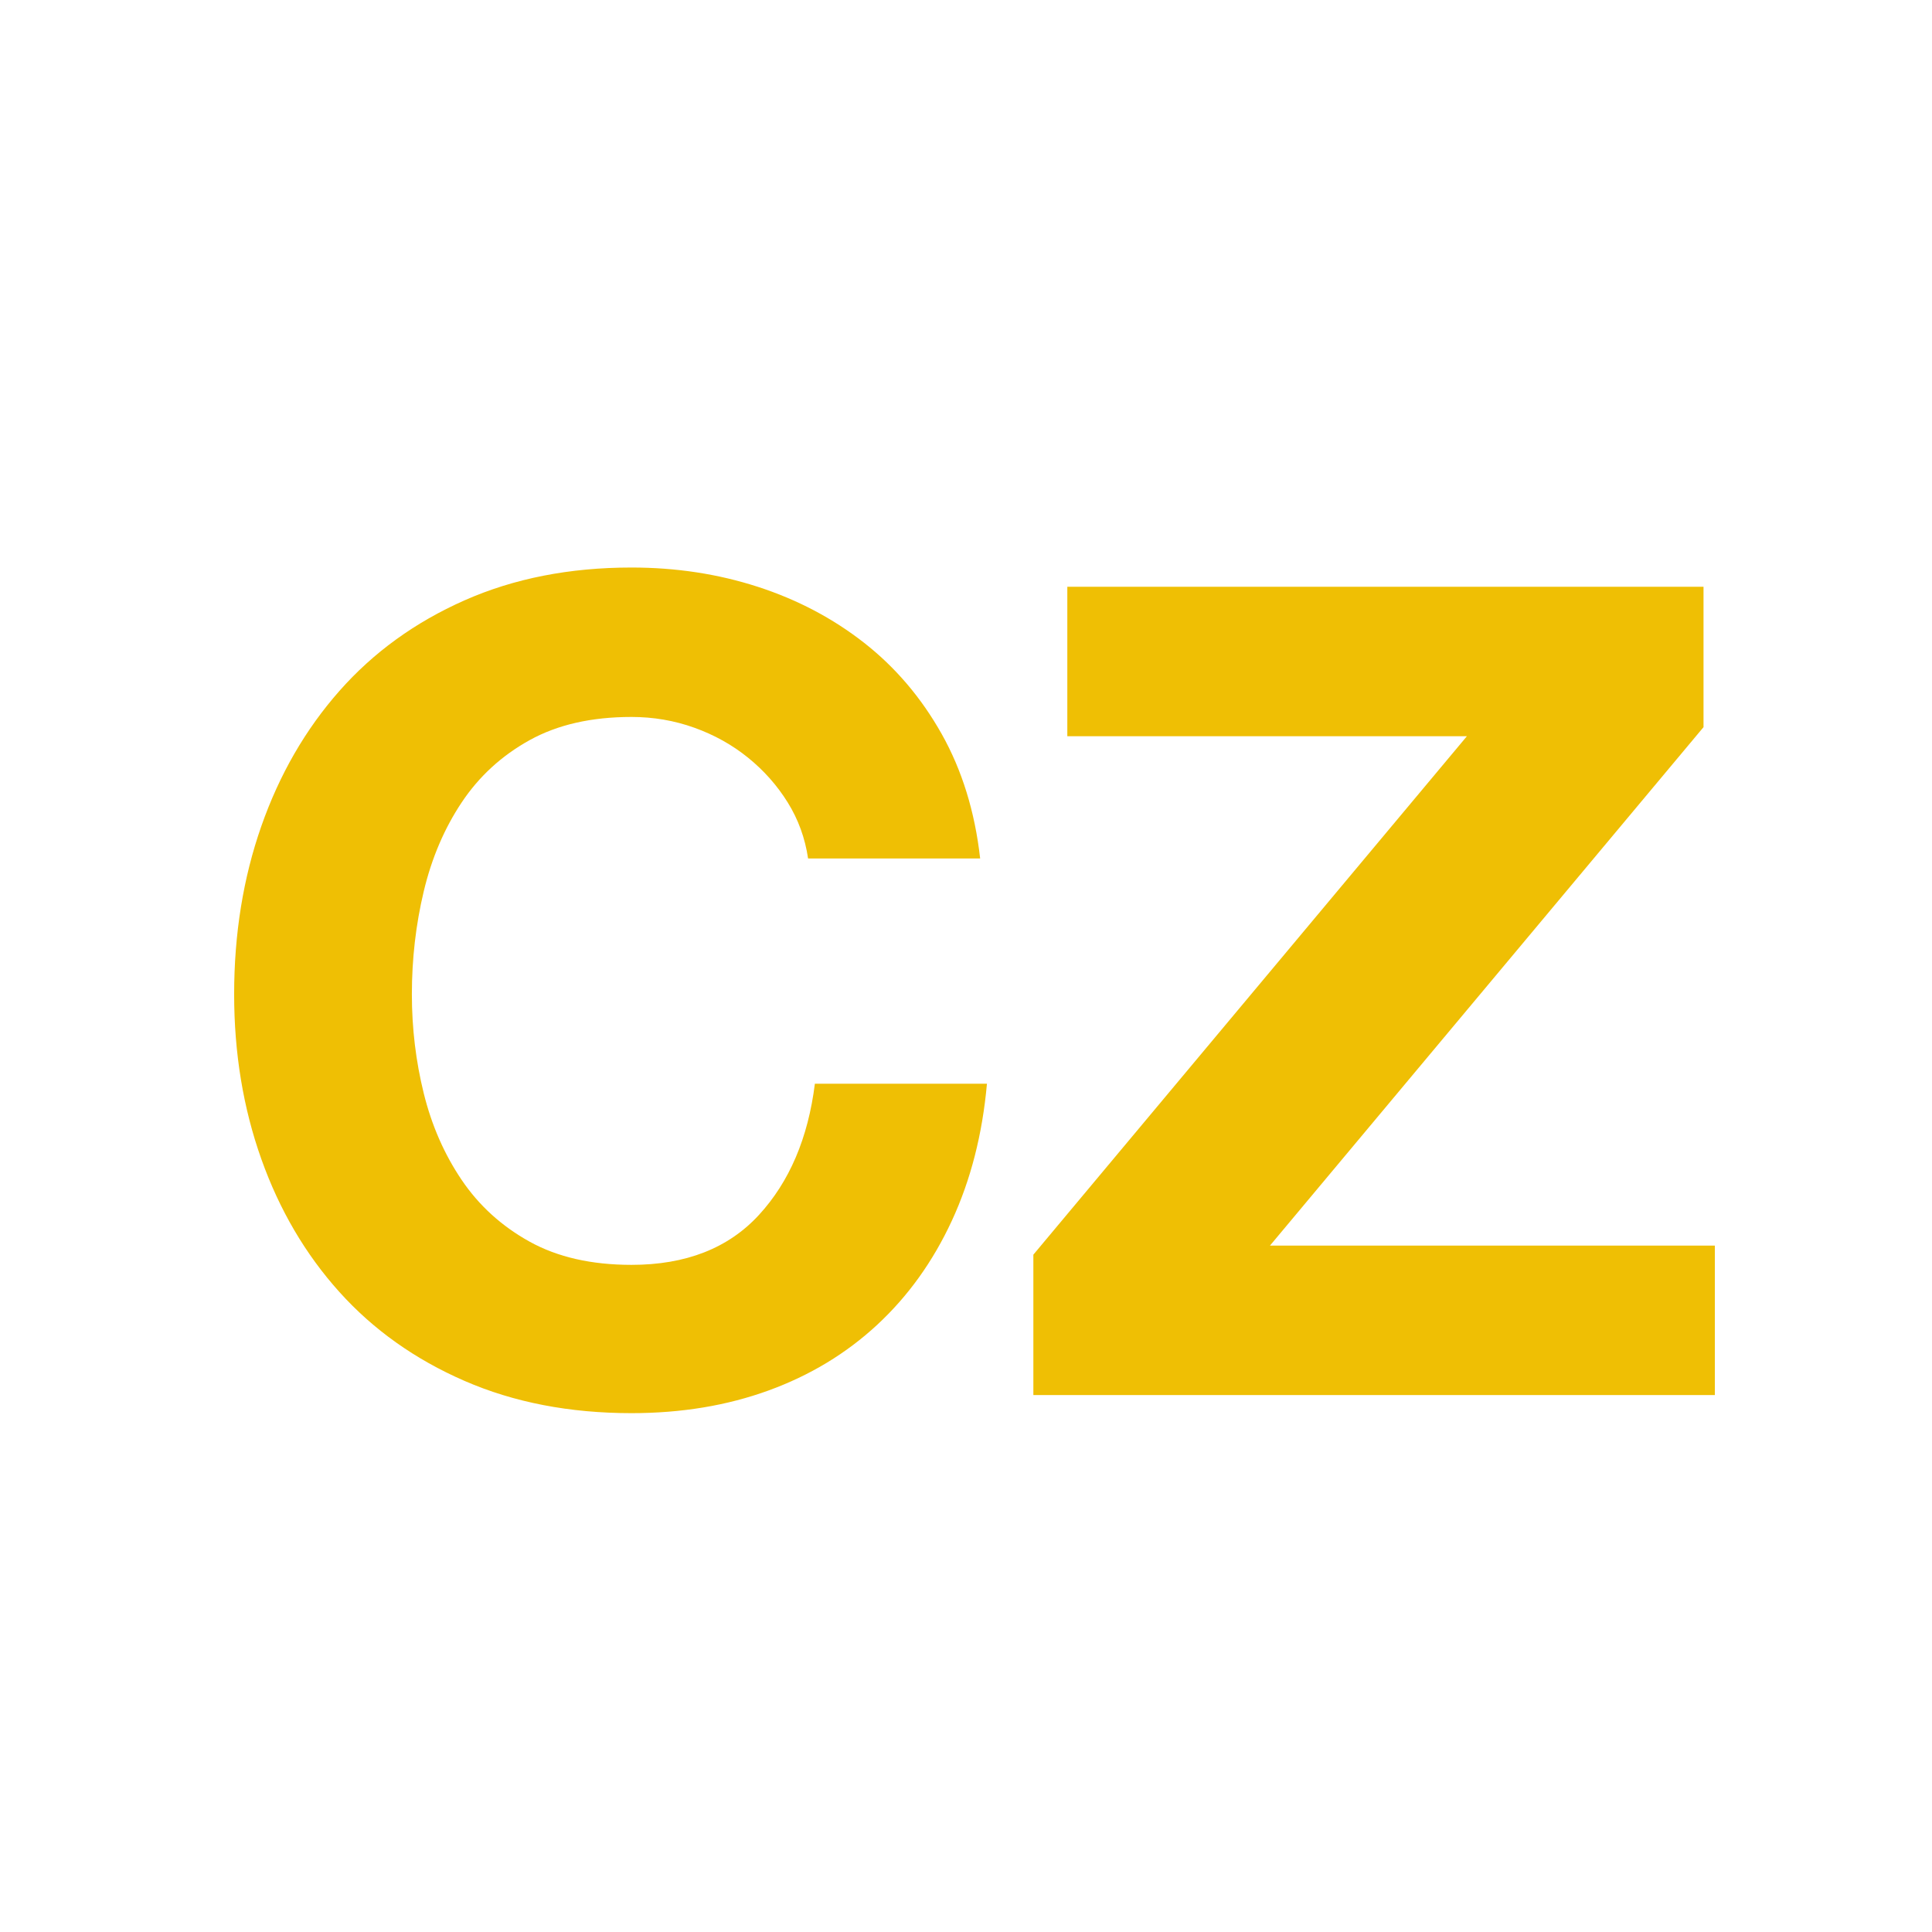
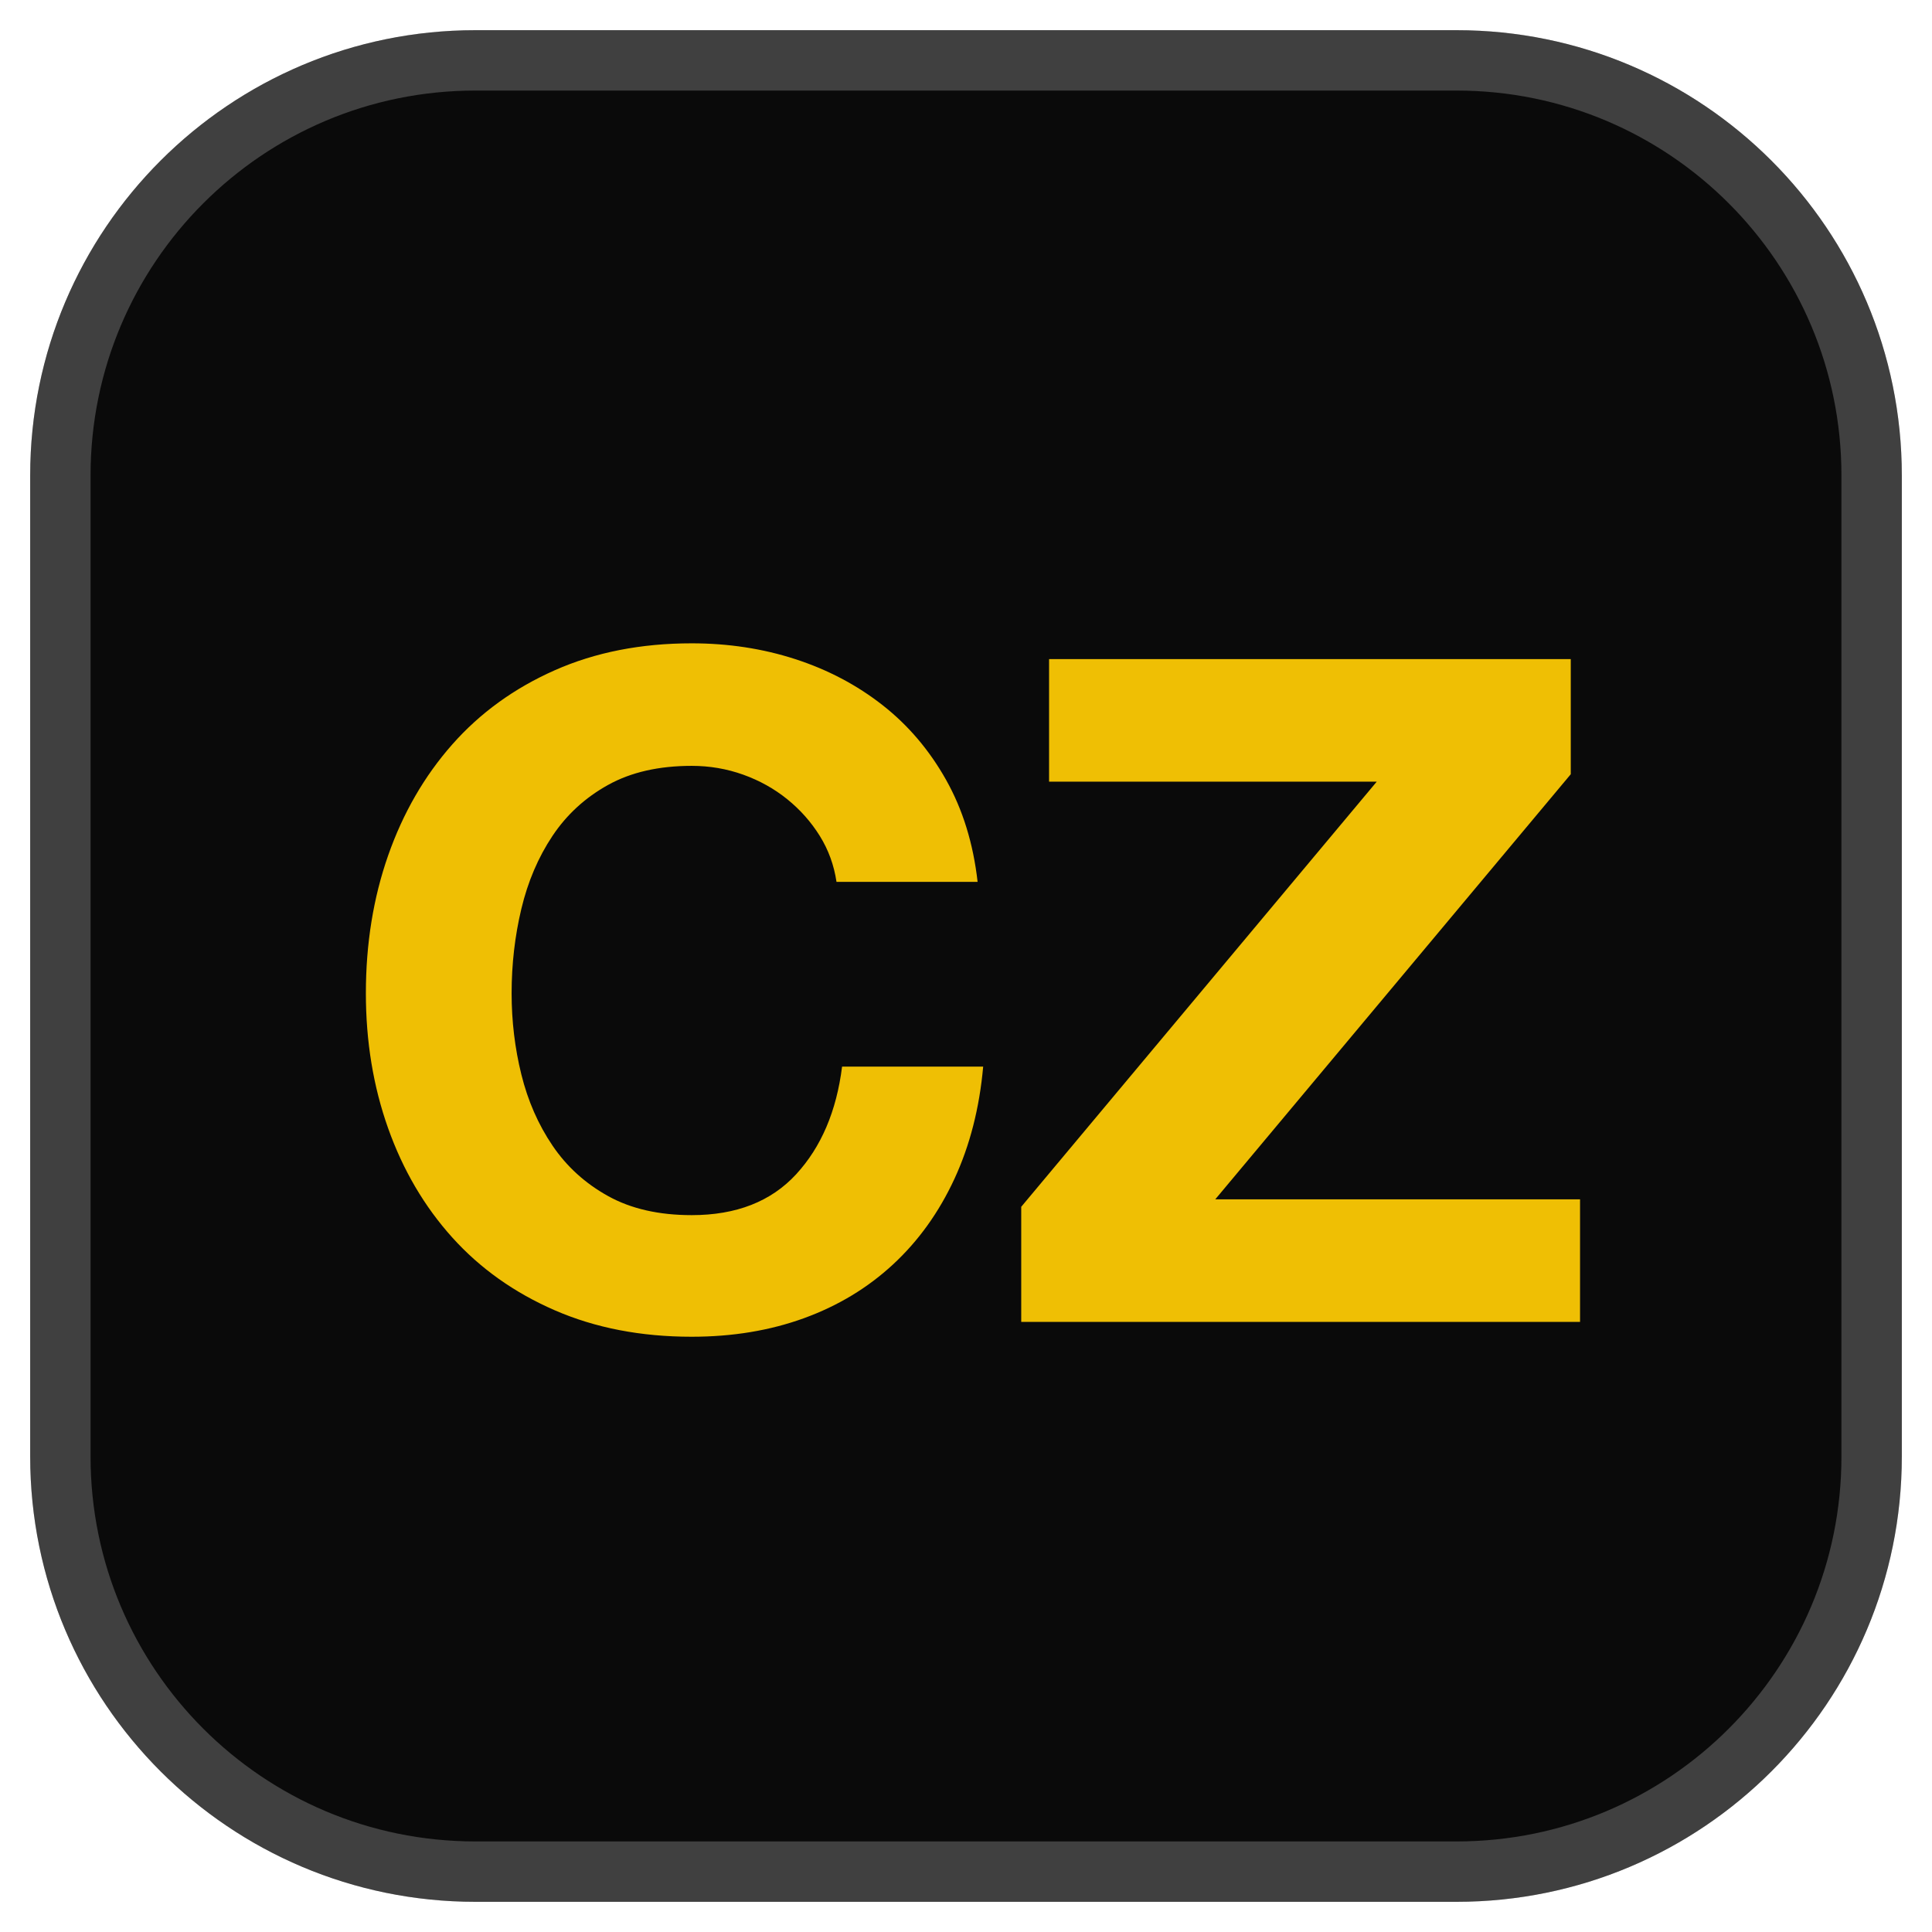
<svg xmlns="http://www.w3.org/2000/svg" viewBox="0 0 512 512" width="512" height="512">
-   <style>
-     /* Capsule Zero "CZ" favicon — the gold monogram of the header
-        wordmark (initials of "Capsule Zero"), echoing the gold landing
-        logo one-to-one (constitution §III v1.5 logo accent; design-system
-        §9.11(d)). Founder-selected gallery variant V5: Helvetica Neue Bold,
-        font-size 300, letter-spacing -6, centered. Exact font vectors baked
-        to paths so it is font-independent. Gold steps within the ratified
-        family with the OS/browser colour scheme: gold-500 light, gold-450 dark. */
-     .cz-mark { fill: #EFBF04; }
-     @media (prefers-color-scheme: dark) { .cz-mark { fill: #FFDD00; } }
-   </style>
-   <path class="cz-mark" transform="translate(50.65,369.70) scale(0.3,-0.3)" d="M545 474H697Q690 536 663.0 584.0Q636 632 594.5 664.5Q553 697 500.5 714.0Q448 731 389 731Q307 731 241.5 702.0Q176 673 131.0 622.0Q86 571 62.0 502.5Q38 434 38 354Q38 276 62.0 208.5Q86 141 131.0 91.0Q176 41 241.5 12.5Q307 -16 389 -16Q455 -16 510.0 4.0Q565 24 606.0 62.0Q647 100 672.0 154.0Q697 208 703 275H551Q542 203 501.5 159.0Q461 115 389 115Q336 115 299.0 135.5Q262 156 239.0 190.0Q216 224 205.5 266.5Q195 309 195 354Q195 401 205.5 445.0Q216 489 239.0 523.5Q262 558 299.0 578.5Q336 599 389 599Q418 599 444.5 589.5Q471 580 492.0 563.0Q513 546 527.0 523.5Q541 501 545 474Z" />
-   <path class="cz-mark" transform="translate(266.95,369.70) scale(0.3,-0.3)" d="M23 124V0H625V132H232L615 590V714H53V582H406Z" />
+   <rect x="8" y="8" width="496" height="496" rx="118" fill="#0A0A0A" />
+   <rect x="16" y="16" width="480" height="480" rx="110" fill="none" stroke="rgba(255,255,255,.22)" stroke-width="16" />
+   <g transform="translate(256,262) scale(0.82) translate(-256,-262)">
+     <path fill="#EFBF04" transform="translate(50.65,369.70) scale(0.3,-0.3)" d="M545 474H697Q690 536 663.0 584.0Q636 632 594.5 664.5Q553 697 500.5 714.0Q448 731 389 731Q307 731 241.5 702.0Q176 673 131.0 622.0Q86 571 62.0 502.5Q38 434 38 354Q38 276 62.0 208.5Q86 141 131.0 91.0Q176 41 241.5 12.5Q307 -16 389 -16Q455 -16 510.0 4.0Q565 24 606.0 62.0Q647 100 672.0 154.0Q697 208 703 275H551Q542 203 501.5 159.0Q461 115 389 115Q336 115 299.0 135.5Q262 156 239.0 190.0Q216 224 205.5 266.5Q195 309 195 354Q195 401 205.5 445.0Q216 489 239.0 523.5Q262 558 299.0 578.5Q336 599 389 599Q418 599 444.5 589.5Q471 580 492.0 563.0Q513 546 527.0 523.5Q541 501 545 474Z" />
+     <path fill="#EFBF04" transform="translate(266.95,369.70) scale(0.3,-0.3)" d="M23 124V0H625V132H232L615 590V714H53V582H406Z" />
+   </g>
</svg>
